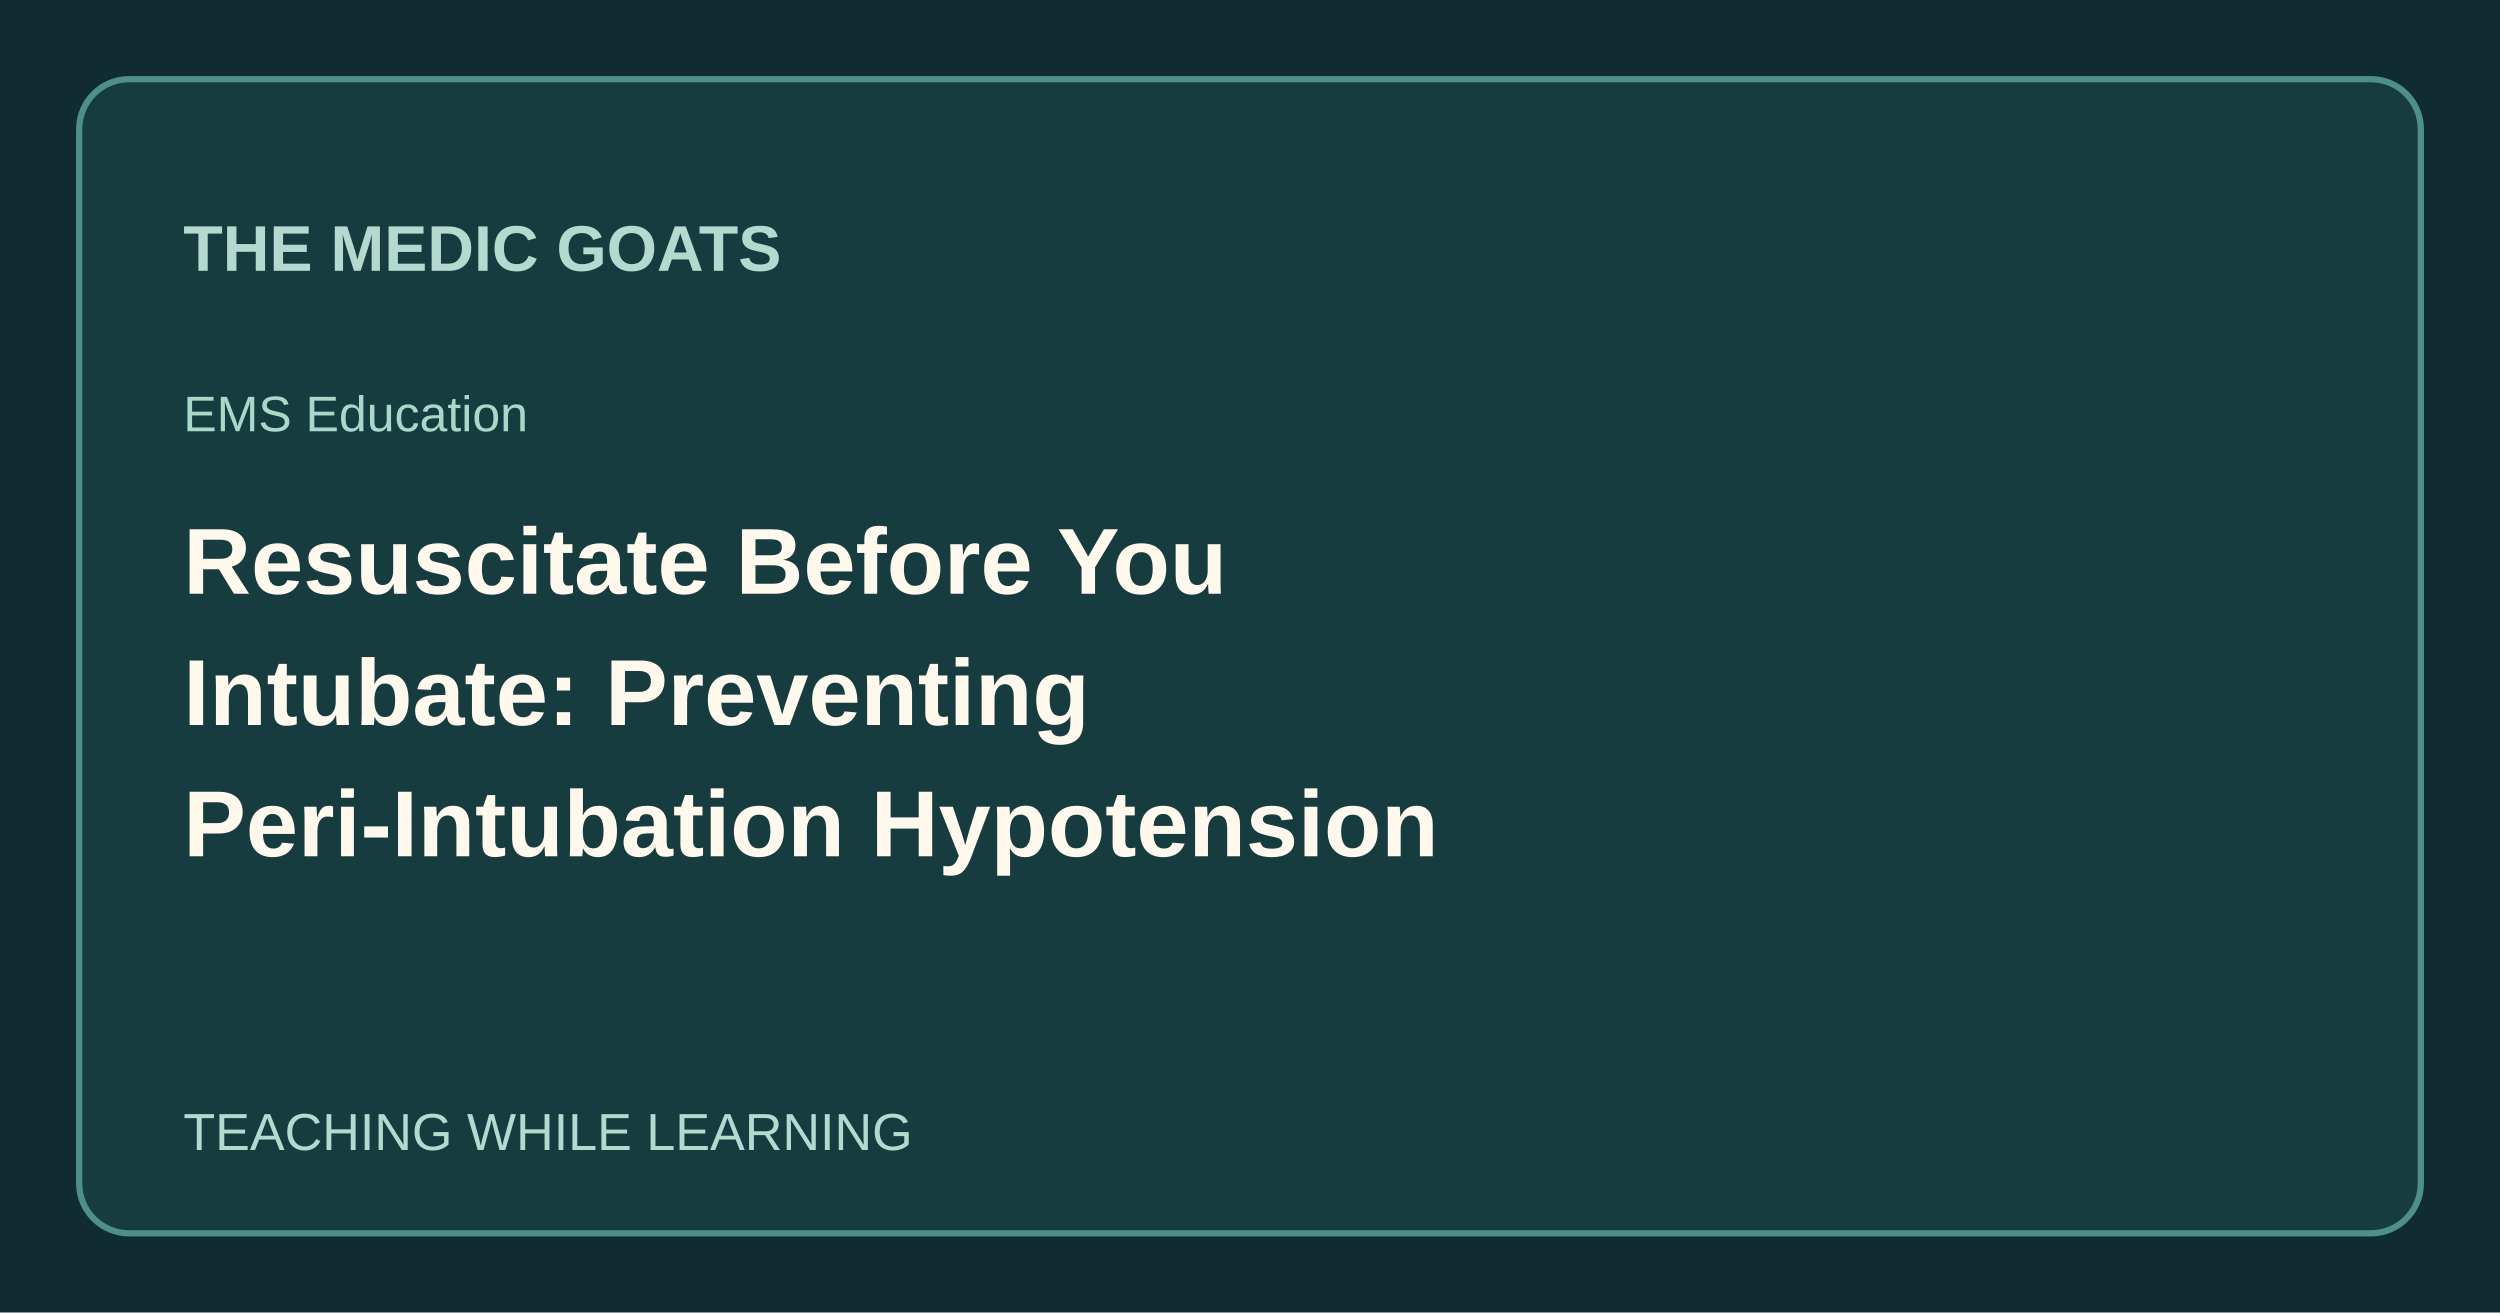
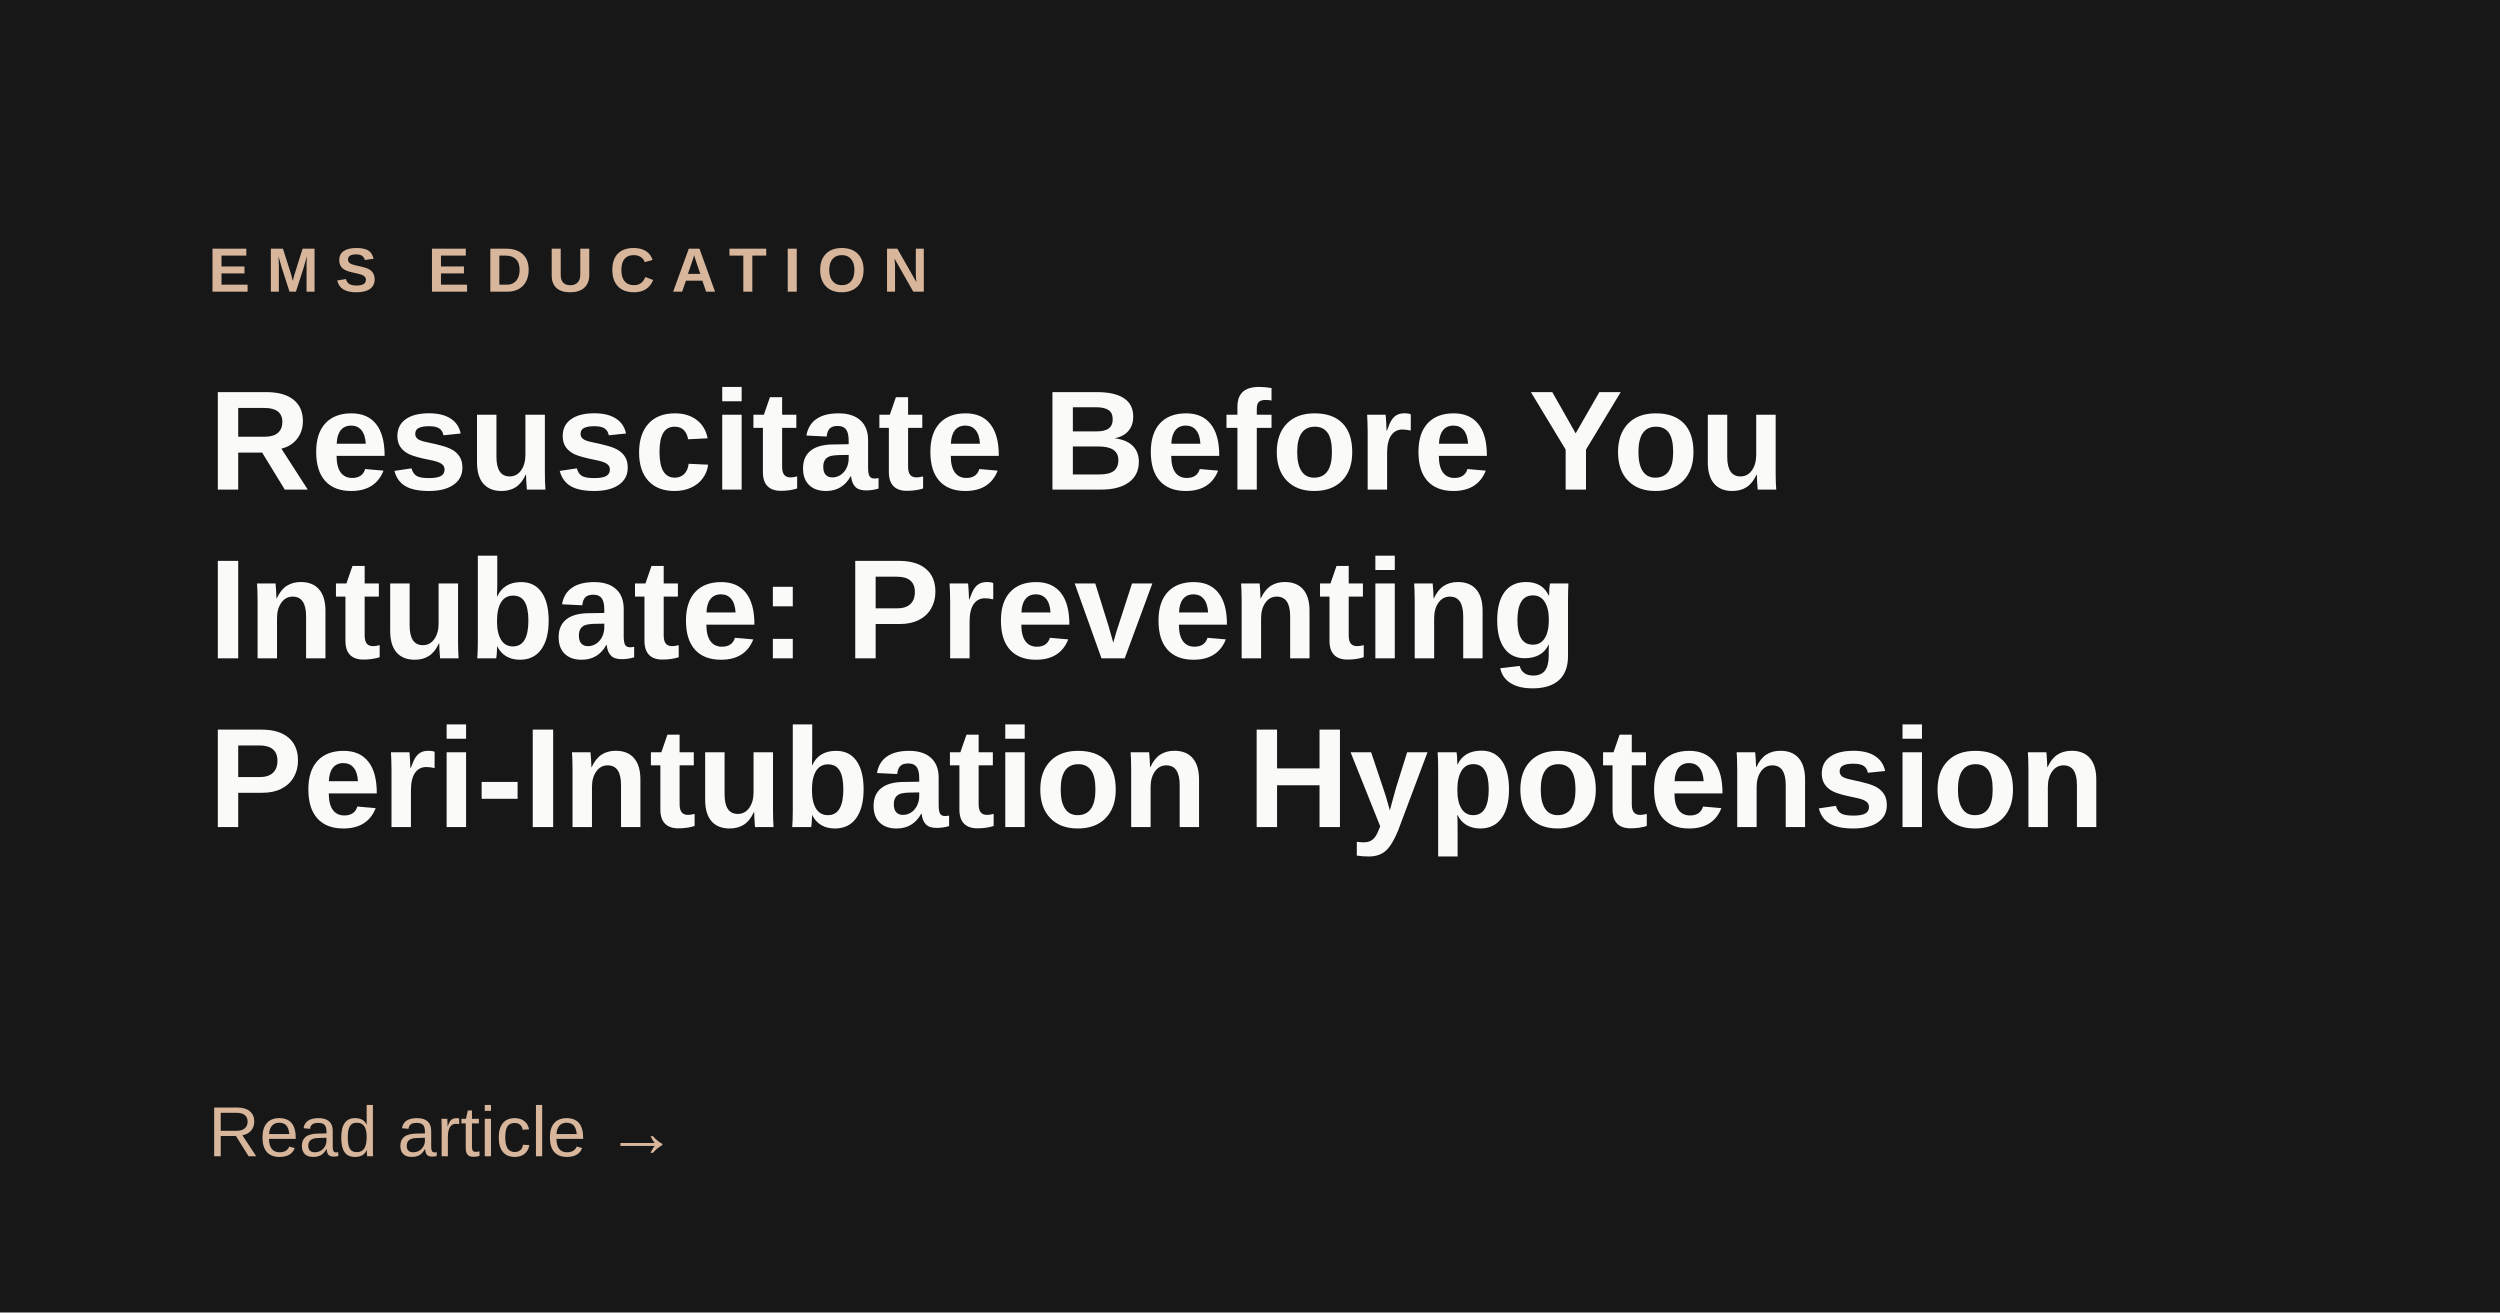
<svg xmlns="http://www.w3.org/2000/svg" width="1200" height="630" viewBox="0 0 1200 630">
-   <rect width="1200" height="630" fill="#102c30" />
-   <rect x="38" y="38" width="1124" height="554" rx="24" fill="#173c40" stroke="#4e8f8b" stroke-width="3" />
-   <text x="88" y="130" font-family="Arial" font-size="31" font-weight="bold" fill="#b6d9cf">THE MEDIC GOATS</text>
-   <text x="88" y="207" font-family="Arial" font-size="24" fill="#a9d8c9">EMS Education</text>
-   <text x="88" y="285" font-family="Arial" font-size="45" font-weight="bold" fill="#fff8ed">Resuscitate Before You</text>
-   <text x="88" y="348" font-family="Arial" font-size="45" font-weight="bold" fill="#fff8ed">Intubate: Preventing</text>
-   <text x="88" y="411" font-family="Arial" font-size="45" font-weight="bold" fill="#fff8ed">Peri-Intubation Hypotension</text>
-   <text x="88" y="552" font-family="Arial" font-size="25" fill="#b6d9cf">TEACHING WHILE LEARNING</text>
+   <rect width="1200" height="630" fill="#171717" />
+   <text x="100" y="140" fill="#D8B69B" font-family="Arial,Helvetica,sans-serif" font-size="30" letter-spacing="8" font-weight="600">EMS EDUCATION</text>
+   <text x="100" y="235" fill="#FAFAF8" font-family="Arial,Helvetica,sans-serif" font-size="68" font-weight="bold">Resuscitate Before You</text>
+   <text x="100" y="316" fill="#FAFAF8" font-family="Arial,Helvetica,sans-serif" font-size="68" font-weight="bold">Intubate: Preventing</text>
+   <text x="100" y="397" fill="#FAFAF8" font-family="Arial,Helvetica,sans-serif" font-size="68" font-weight="bold">Peri-Intubation Hypotension</text>
+   <text x="100" y="555" fill="#D8B69B" font-family="Arial,Helvetica,sans-serif" font-size="34">Read article  →</text>
</svg>
